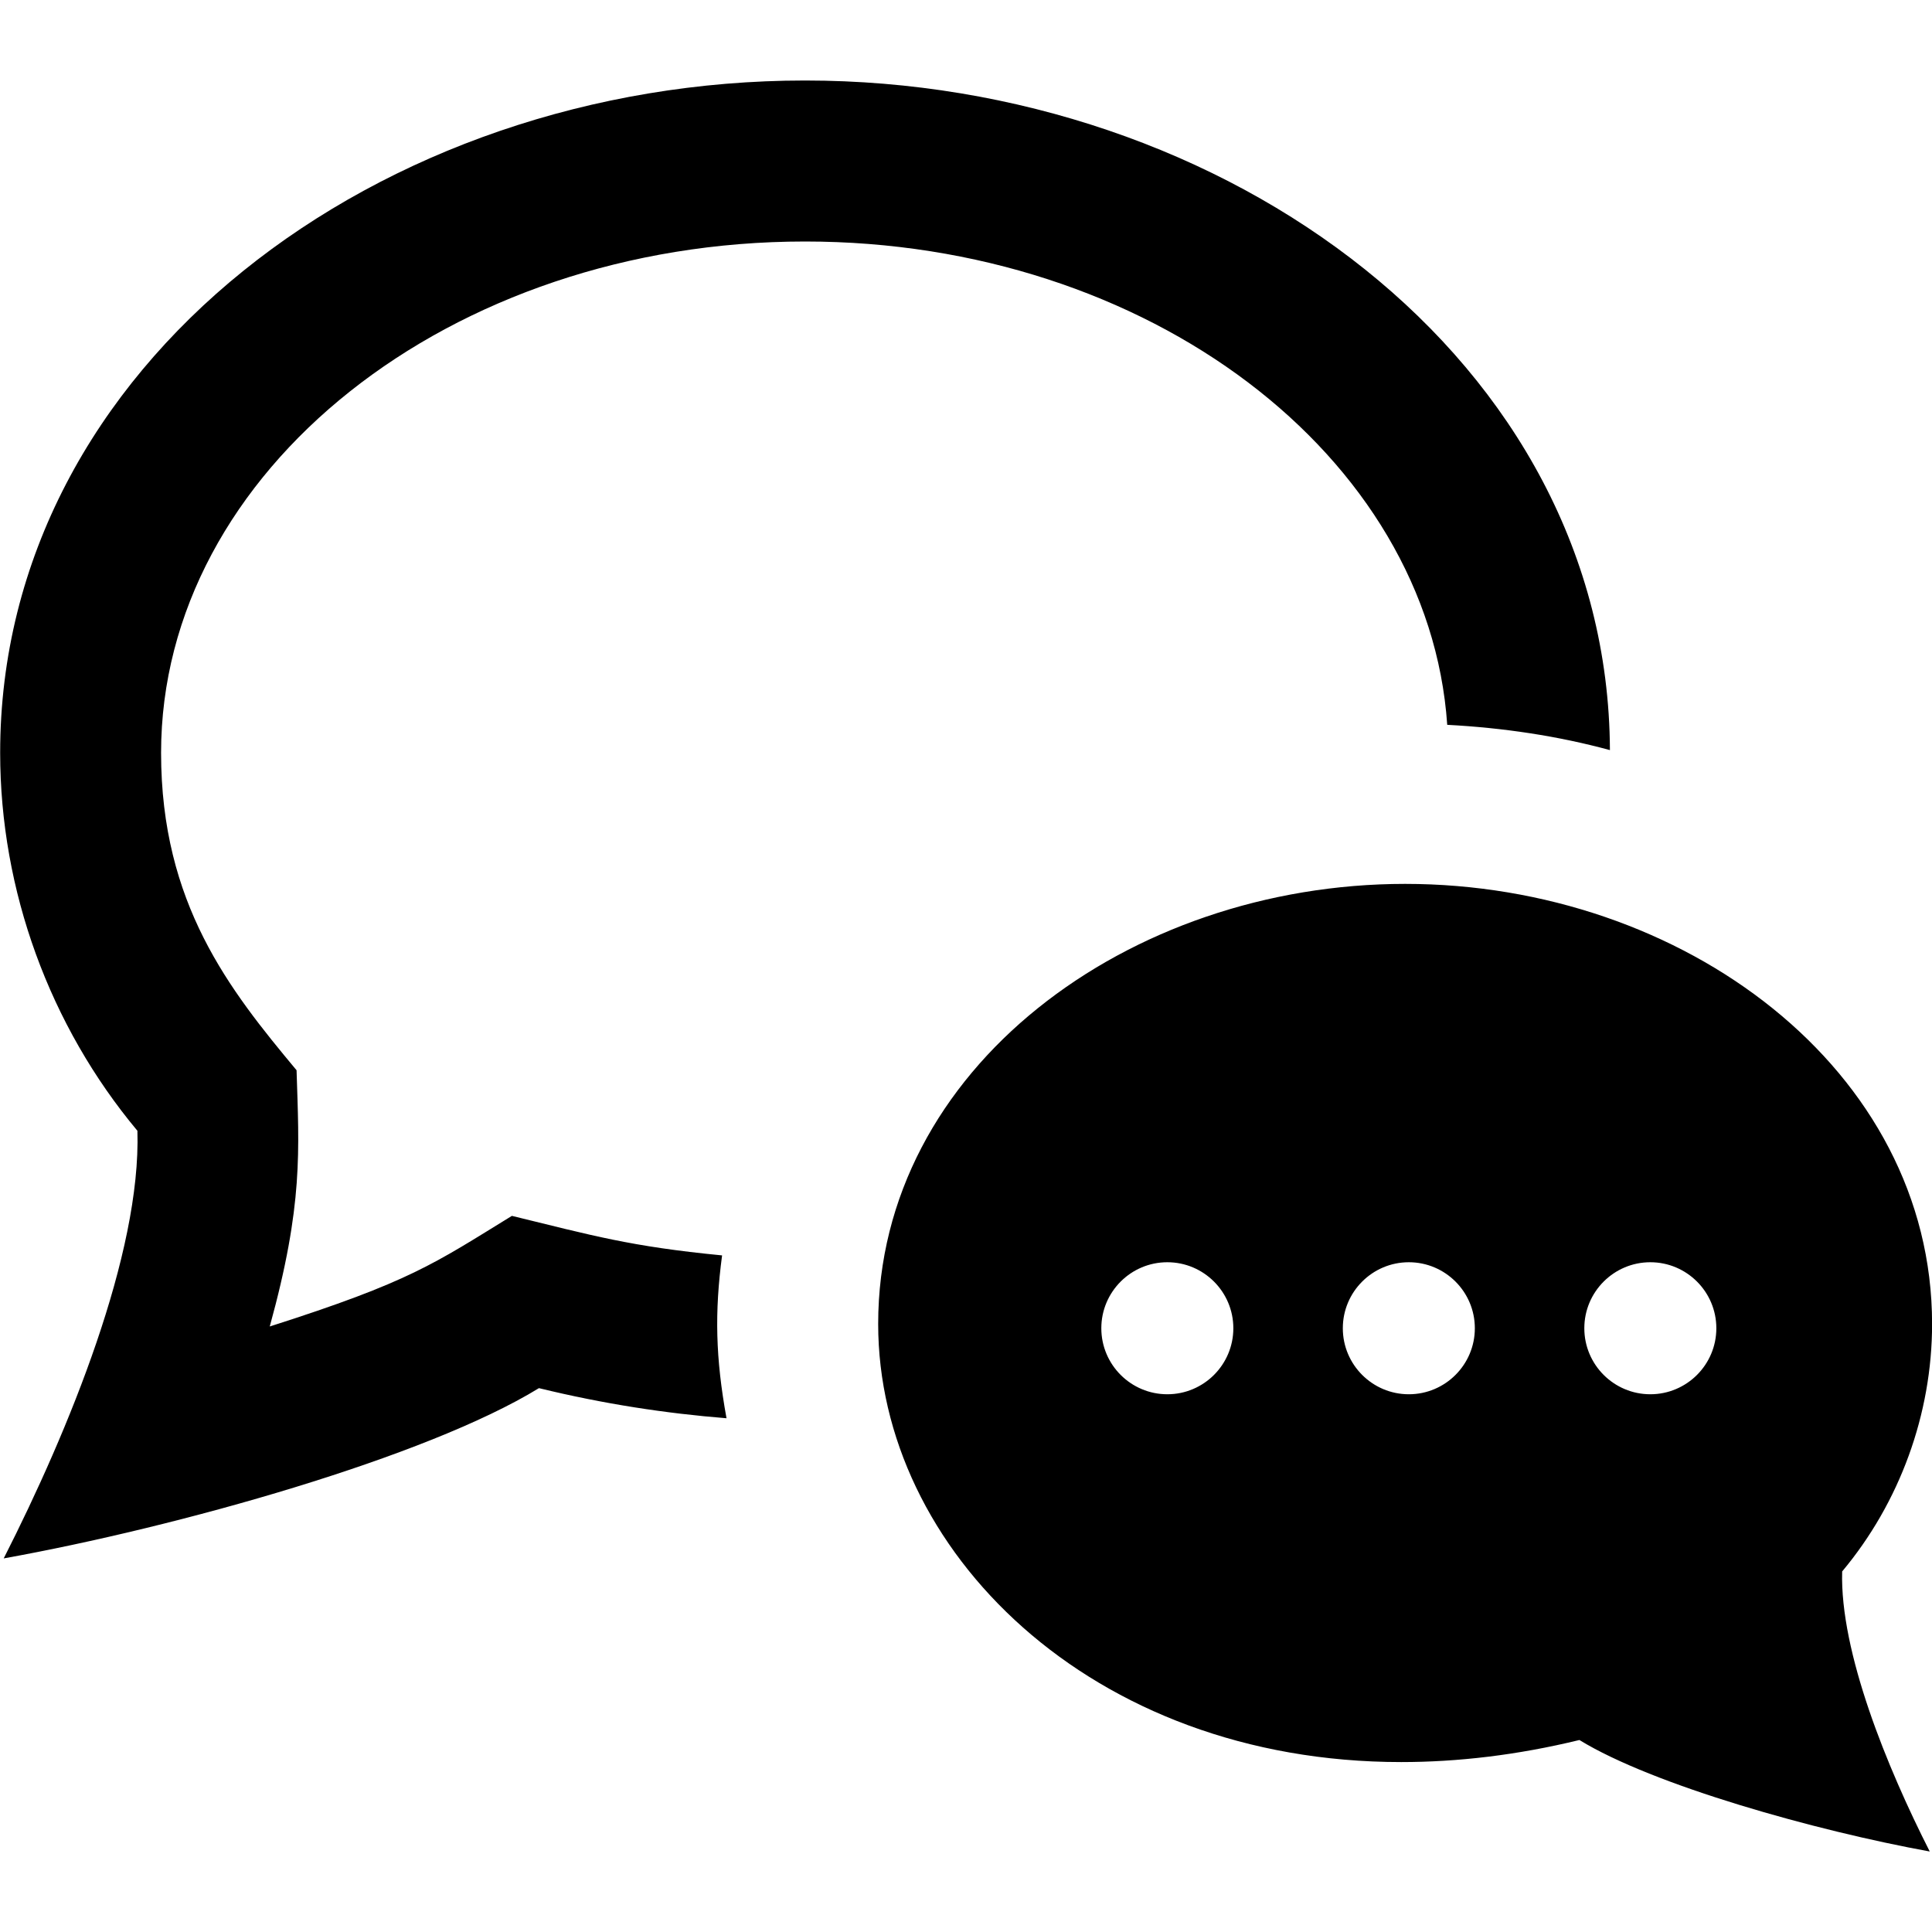
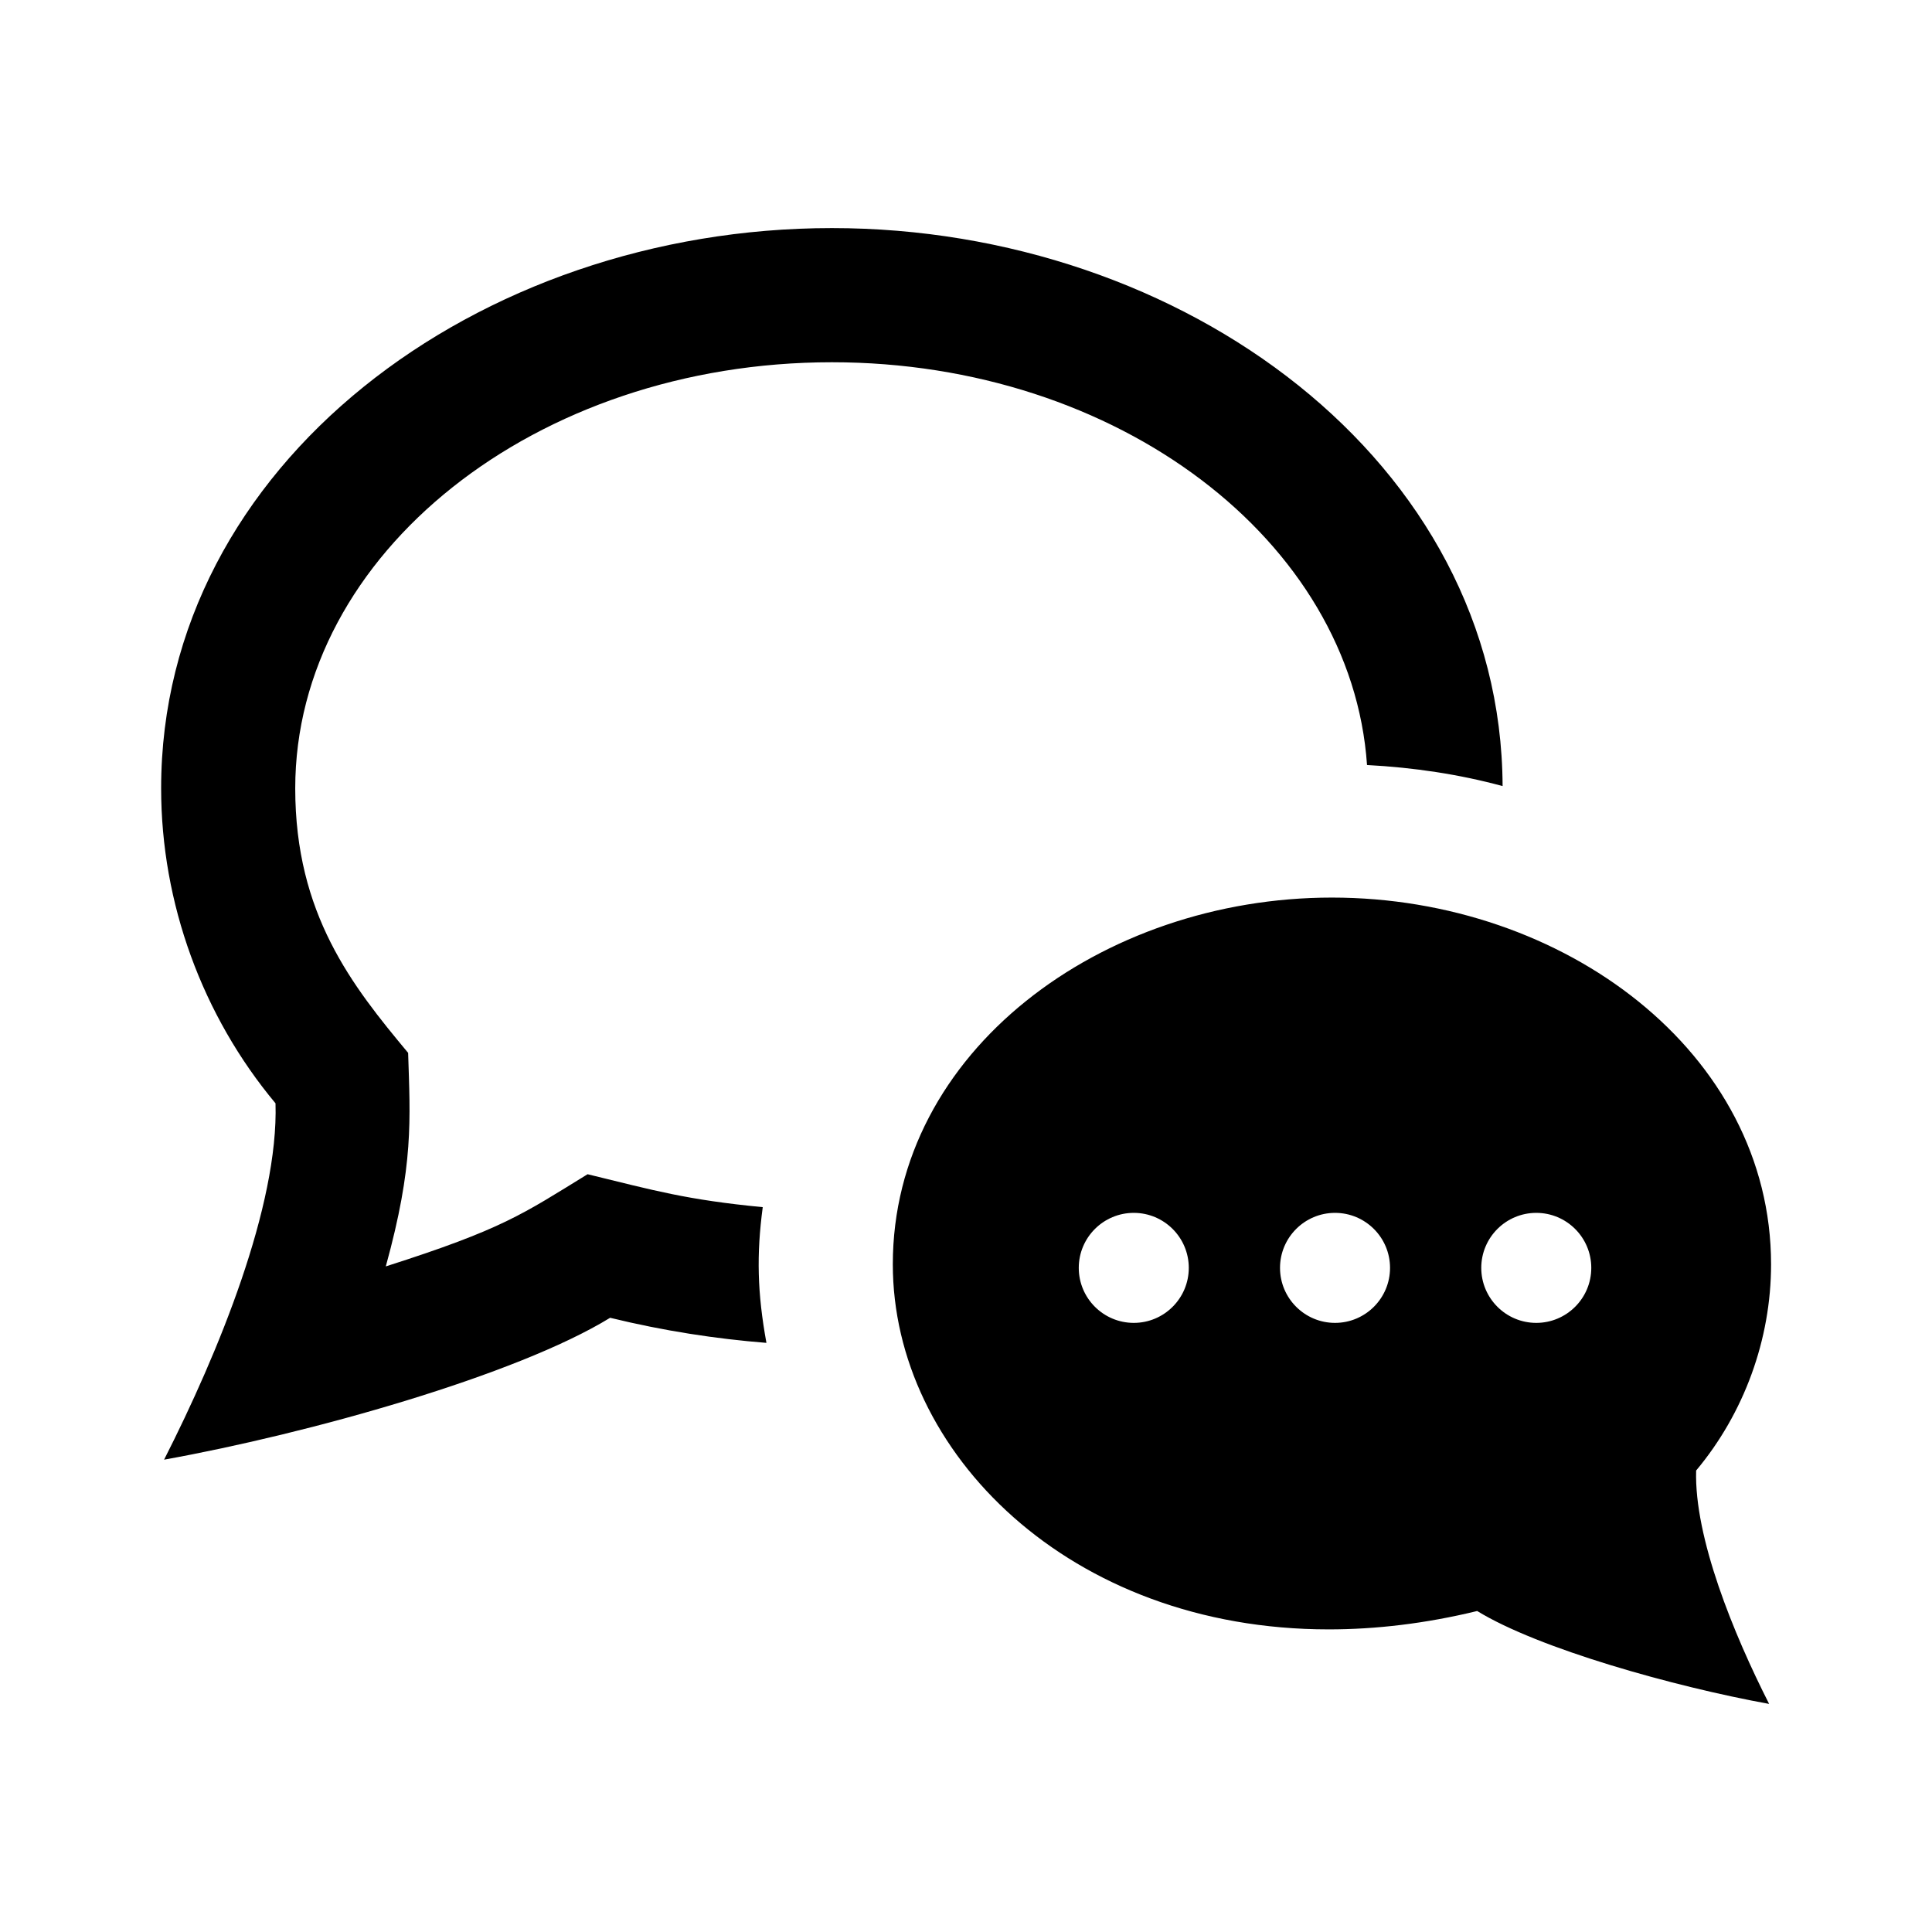
- <svg xmlns="http://www.w3.org/2000/svg" style="width:24px;height:24px" height="24" width="24" viewBox="0 0 24 24">
-   <g id="consult">
-     <path d="M2.001 9.352c0 1.873.849 2.943 1.683 3.943.031 1 .085 1.668-.333 3.183 1.748-.558 2.038-.778 3.008-1.374 1 .244 1.474.381 2.611.491-.094.708-.081 1.275.055 2.023-.752-.06-1.528-.178-2.33-.374-1.397.857-4.481 1.725-6.649 2.115.811-1.595 1.708-3.785 1.661-5.312-1.09-1.305-1.705-2.984-1.705-4.695-.001-4.826 4.718-8.352 9.999-8.352 5.237 0 9.977 3.484 9.998 8.318-.644-.175-1.322-.277-2.021-.314-.229-3.34-3.713-6.004-7.977-6.004-4.411 0-8 2.85-8 6.352zm20.883 10.169c-.029 1.001.558 2.435 1.088 3.479-1.419-.258-3.438-.824-4.352-1.385-.772.188-1.514.274-2.213.274-3.865 0-6.498-2.643-6.498-5.442 0-3.174 3.11-5.467 6.546-5.467 3.457 0 6.546 2.309 6.546 5.467 0 1.12-.403 2.221-1.117 3.074zm-7.563-3.021c0-.453-.368-.82-.82-.82s-.82.367-.82.82.368.82.82.82.82-.367.82-.82zm3 0c0-.453-.368-.82-.82-.82s-.82.367-.82.82.368.82.82.82.82-.367.82-.82zm3 0c0-.453-.368-.82-.82-.82s-.82.367-.82.82.368.82.82.82.82-.367.82-.82z" />
-   </g>
+ <svg xmlns="http://www.w3.org/2000/svg" width="24" height="24" viewBox="0 0 24 24">
+   <svg x="2" y="2" width="20" height="20" viewBox="0 0 24 24">
+     <g id="consult">
+       <path d="M2.001 9.352c0 1.873.849 2.943 1.683 3.943.031 1 .085 1.668-.333 3.183 1.748-.558 2.038-.778 3.008-1.374 1 .244 1.474.381 2.611.491-.094.708-.081 1.275.055 2.023-.752-.06-1.528-.178-2.33-.374-1.397.857-4.481 1.725-6.649 2.115.811-1.595 1.708-3.785 1.661-5.312-1.09-1.305-1.705-2.984-1.705-4.695-.001-4.826 4.718-8.352 9.999-8.352 5.237 0 9.977 3.484 9.998 8.318-.644-.175-1.322-.277-2.021-.314-.229-3.34-3.713-6.004-7.977-6.004-4.411 0-8 2.85-8 6.352zm20.883 10.169c-.029 1.001.558 2.435 1.088 3.479-1.419-.258-3.438-.824-4.352-1.385-.772.188-1.514.274-2.213.274-3.865 0-6.498-2.643-6.498-5.442 0-3.174 3.11-5.467 6.546-5.467 3.457 0 6.546 2.309 6.546 5.467 0 1.12-.403 2.221-1.117 3.074zm-7.563-3.021c0-.453-.368-.82-.82-.82s-.82.367-.82.82.368.82.82.82.82-.367.82-.82zm3 0c0-.453-.368-.82-.82-.82s-.82.367-.82.82.368.82.82.82.82-.367.82-.82zm3 0c0-.453-.368-.82-.82-.82s-.82.367-.82.82.368.82.82.82.82-.367.82-.82z" />
+     </g>
+   </svg>
</svg>
